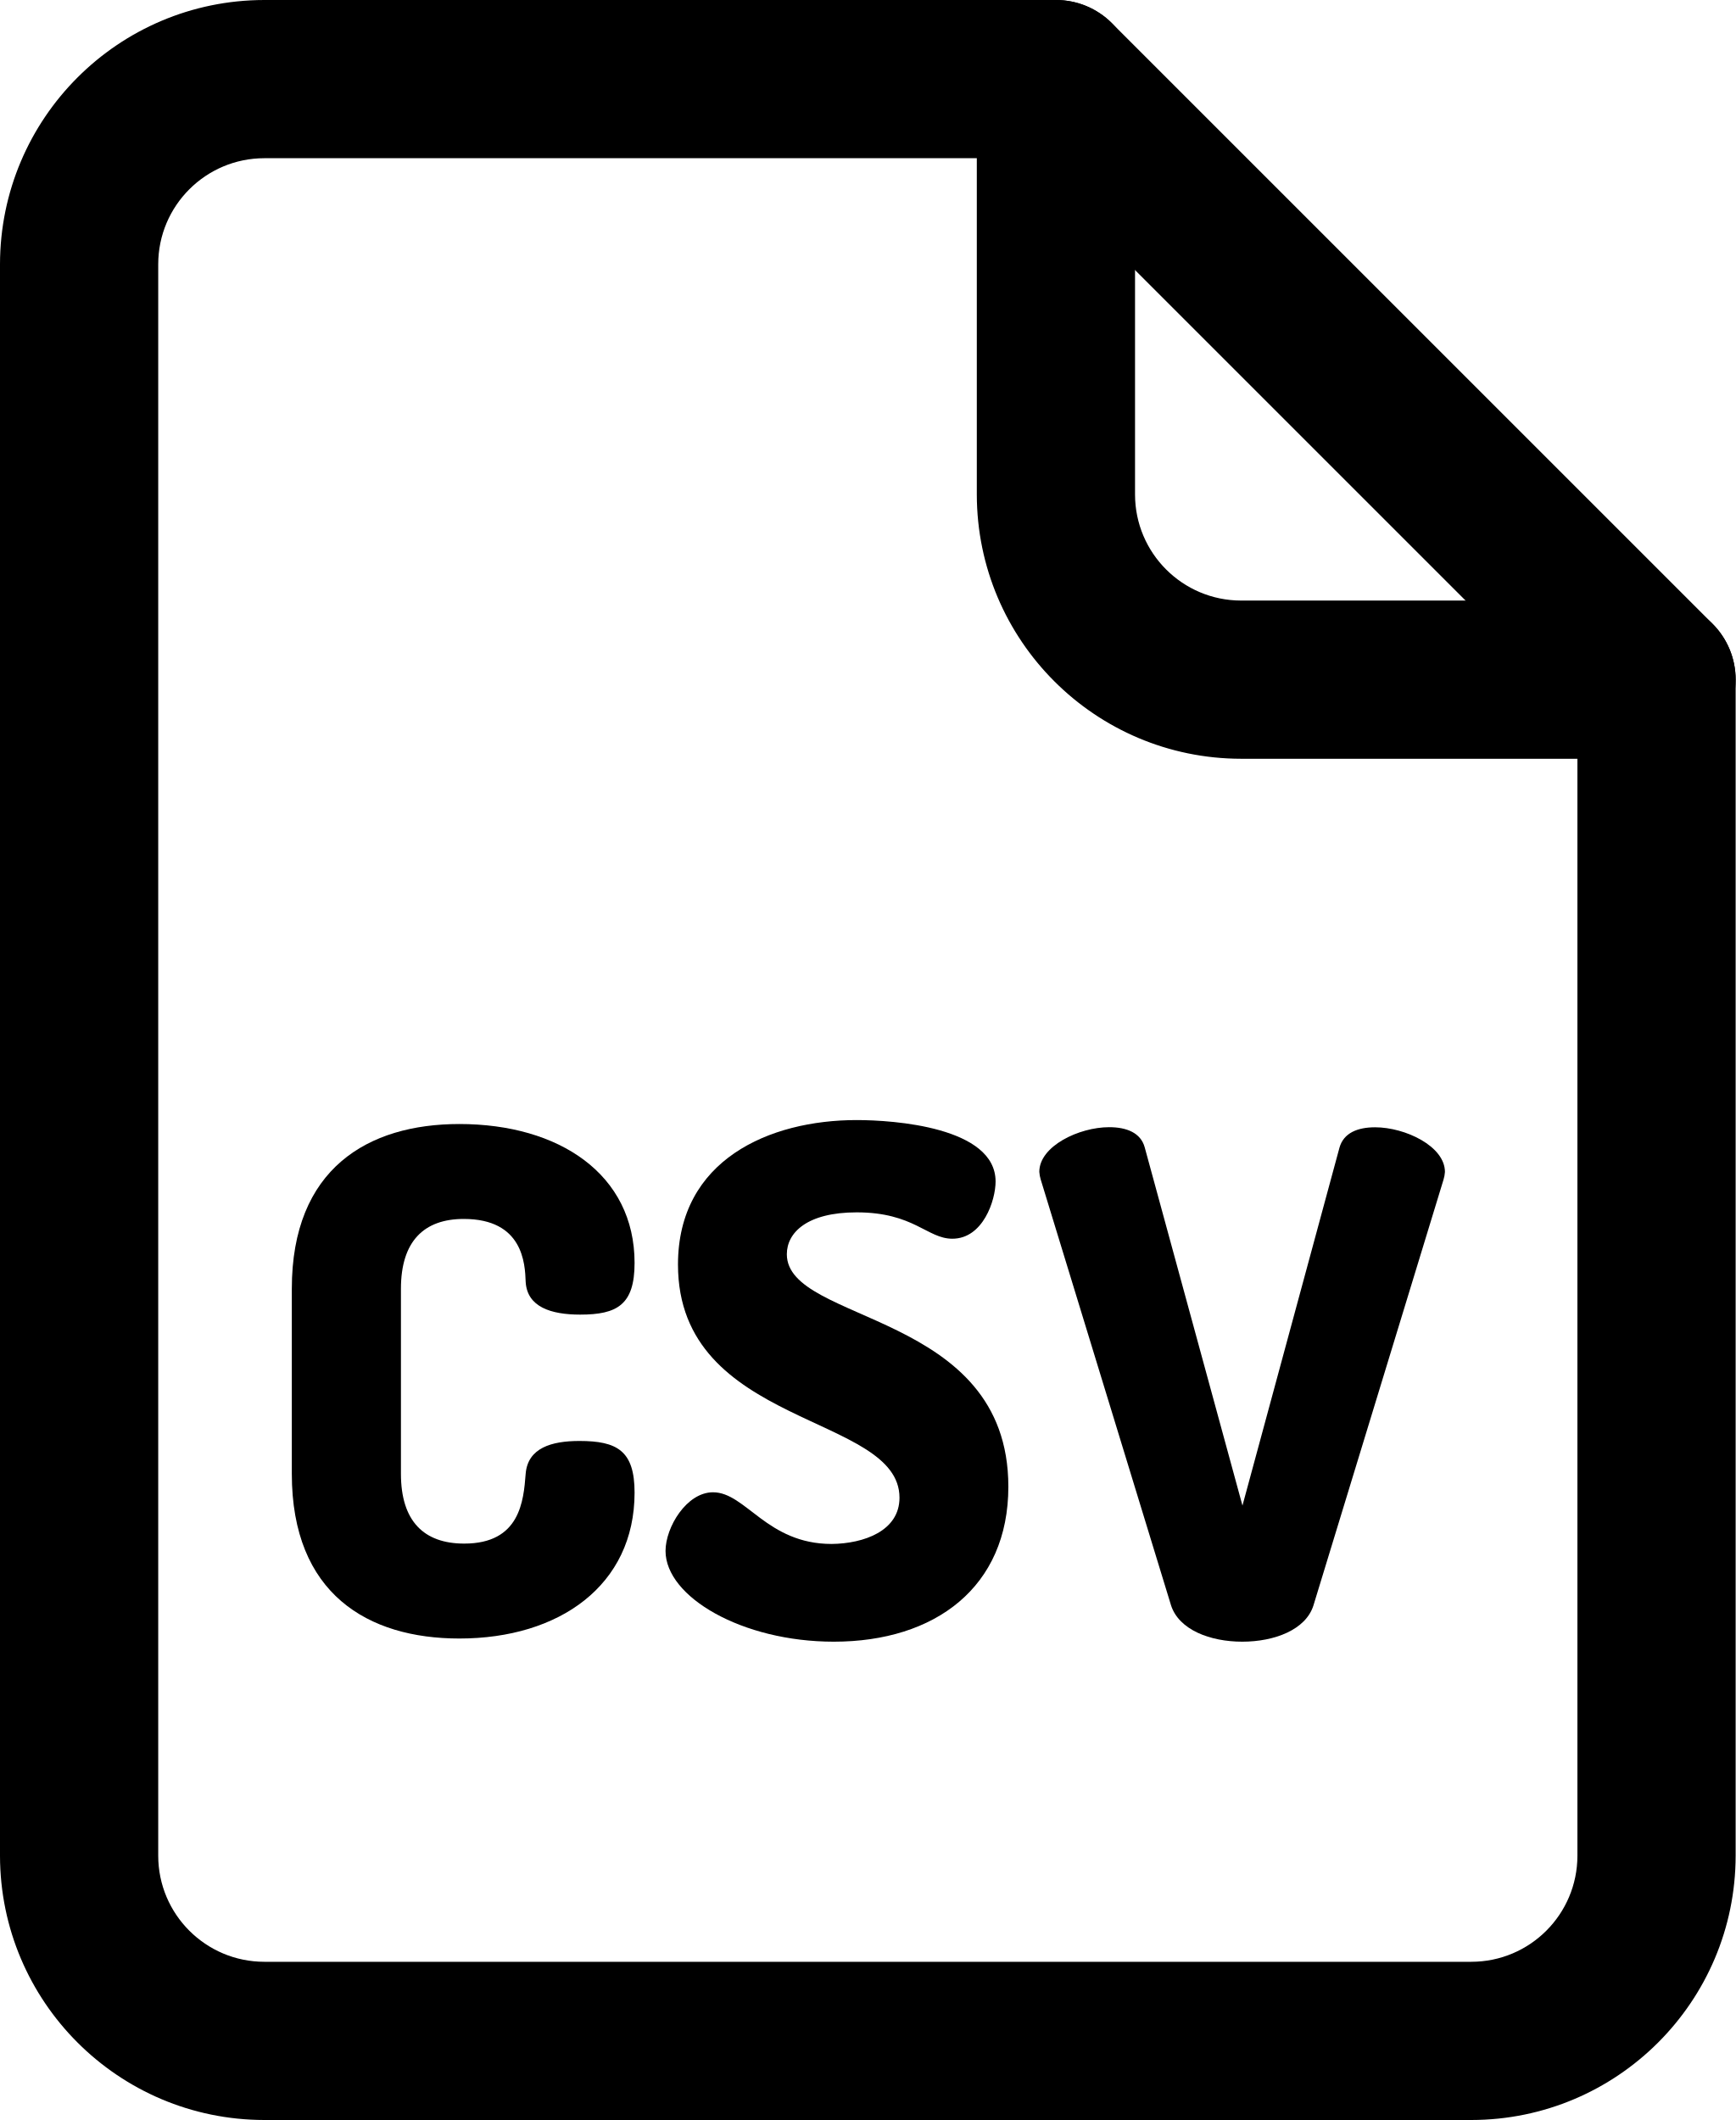
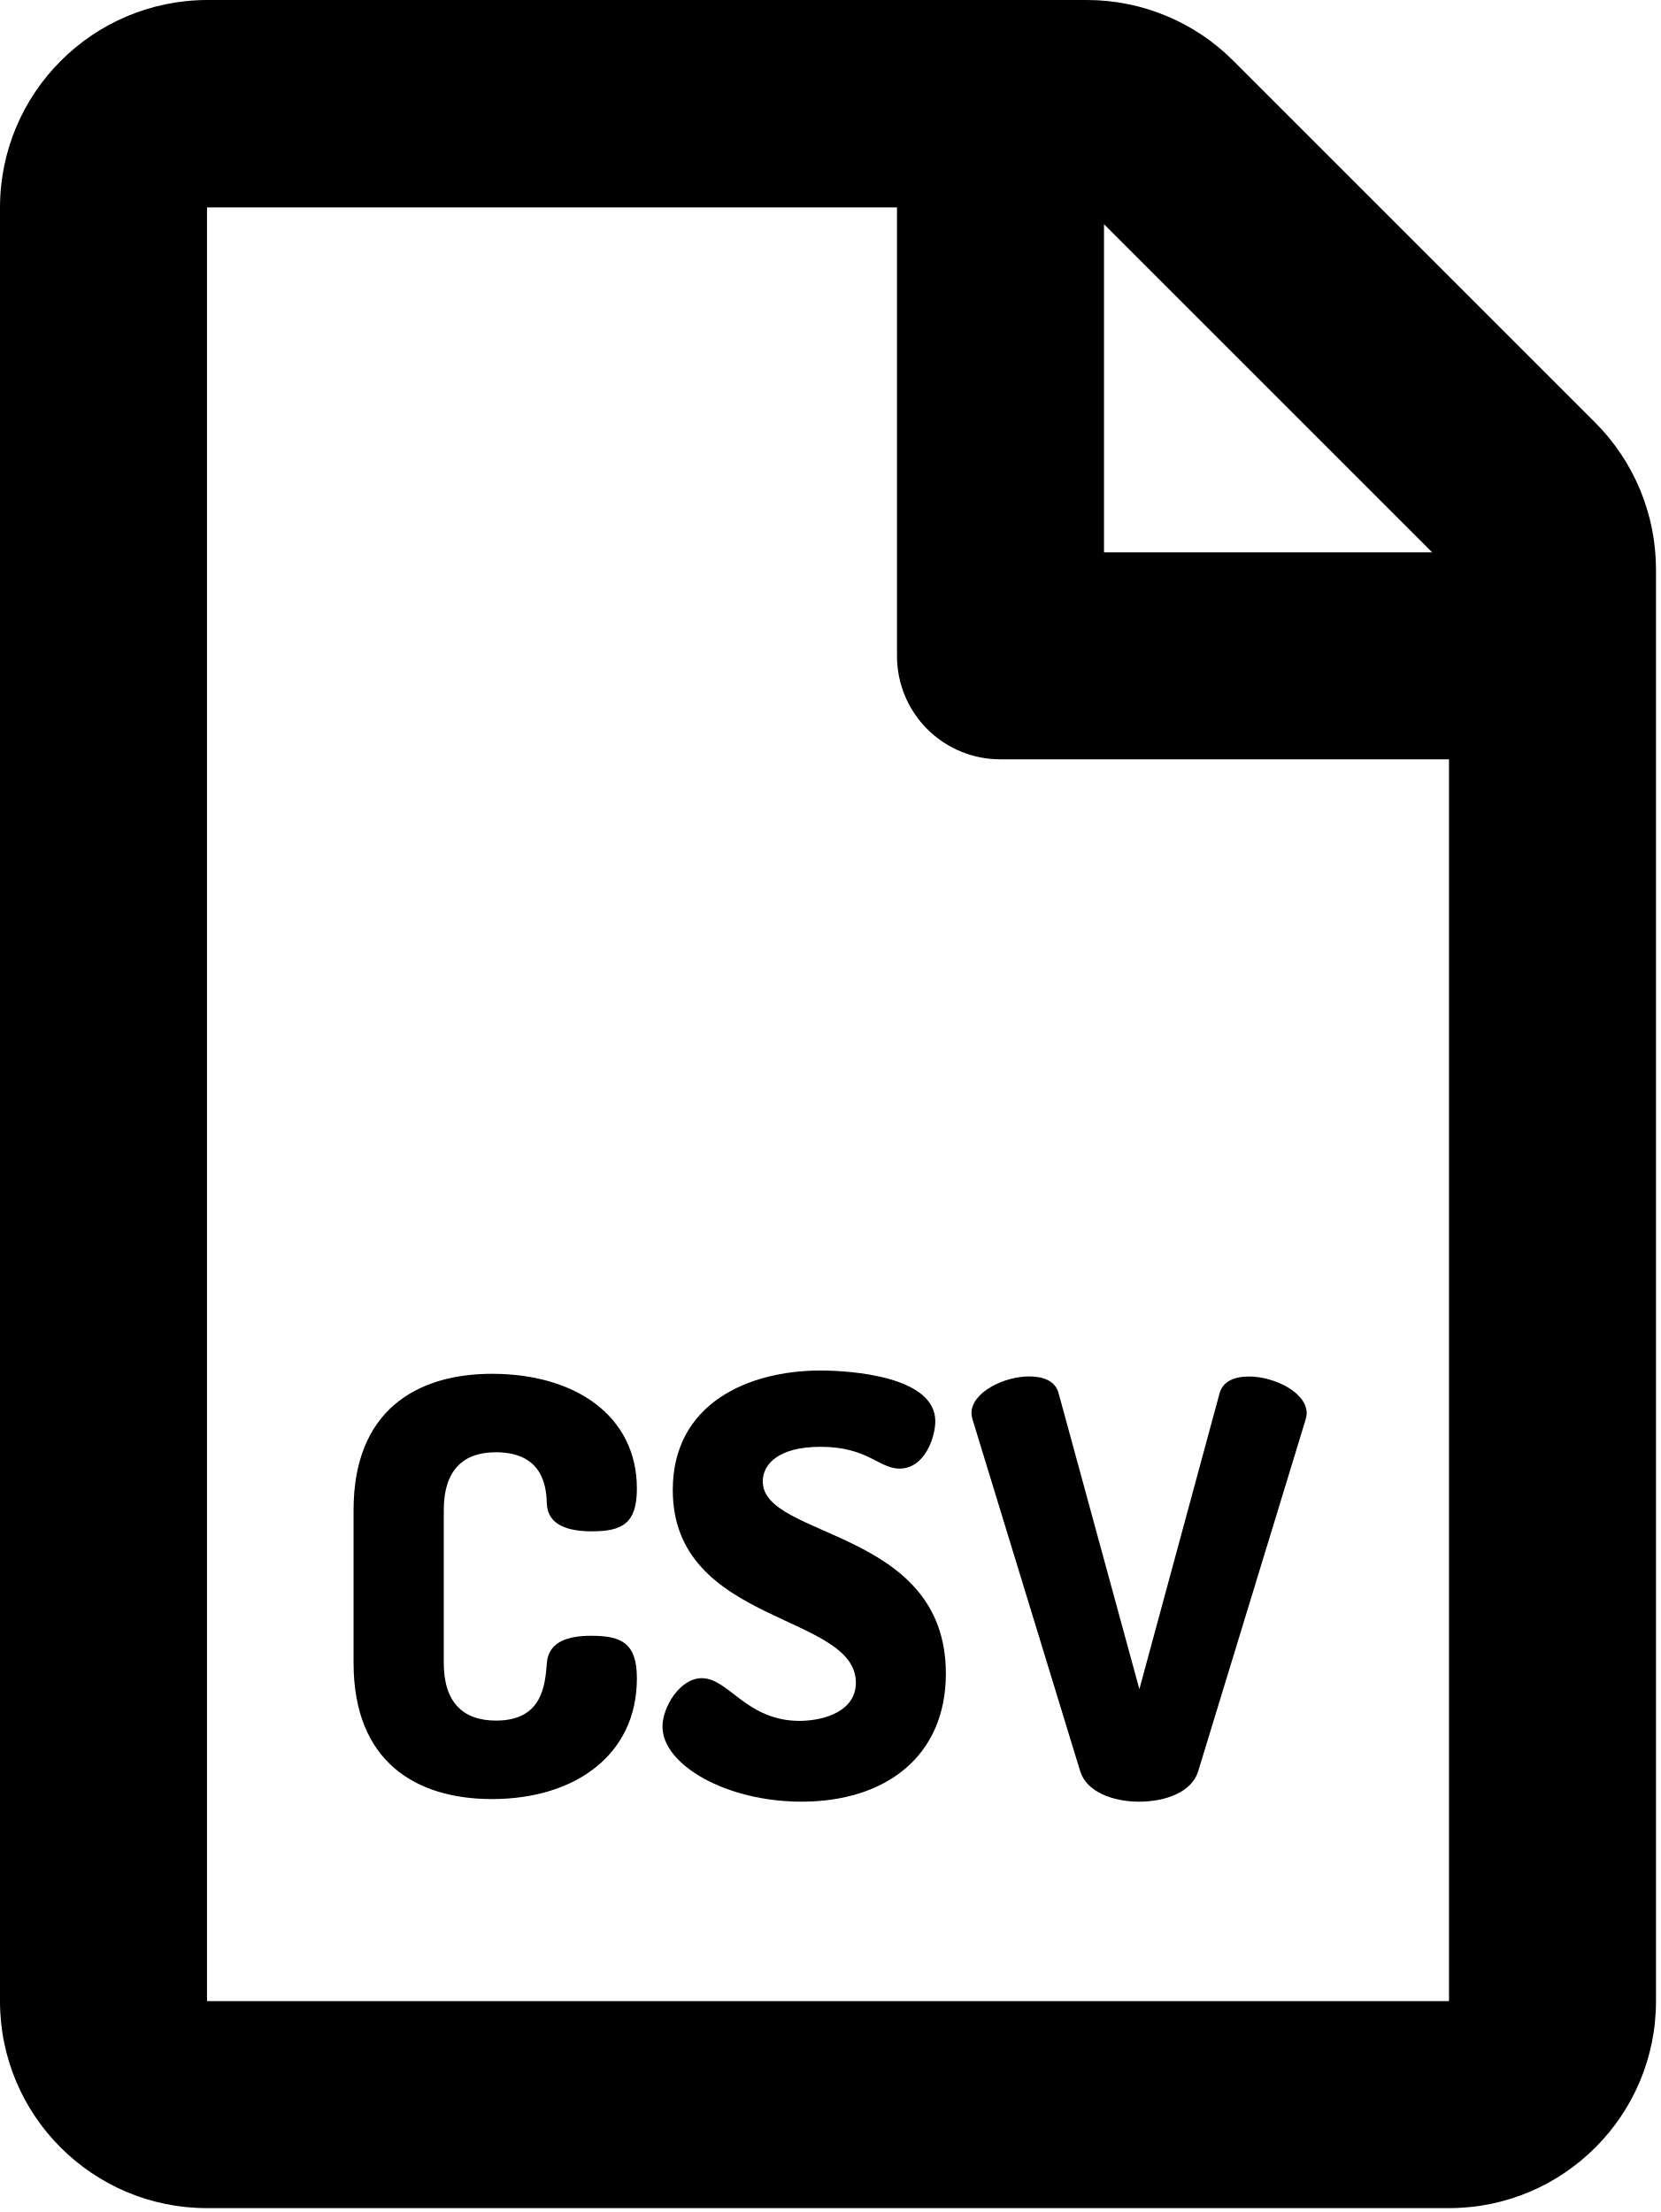
- <svg xmlns="http://www.w3.org/2000/svg" width="329.09" height="402" viewBox="0 0 329.09 402">
-   <g id="_1" data-name="1" transform="translate(-114.45 -48)">
-     <path id="Tracciato_1" data-name="Tracciato 1" d="M393.43,450H164.56a50.17,50.17,0,0,1-50.11-50.11V98.11A50.17,50.17,0,0,1,164.56,48h150.1a15,15,0,0,1,10.61,4.39L439.15,166.27a15,15,0,0,1,4.39,10.61v223A50.17,50.17,0,0,1,393.43,450ZM164.56,78a20.13,20.13,0,0,0-20.11,20.11V399.89A20.13,20.13,0,0,0,164.56,420H393.43a20.13,20.13,0,0,0,20.11-20.11V183.09L308.45,78Z" />
-     <path id="Tracciato_2" data-name="Tracciato 2" d="M428.54,191.88H349.77a50.17,50.17,0,0,1-50.11-50.11V63a15,15,0,0,1,30,0v78.77a20.13,20.13,0,0,0,20.11,20.11h78.77a15,15,0,1,1,0,30Z" />
-     <path id="Tracciato_3" data-name="Tracciato 3" d="M208.38,279.14c-7.55,0-11.91,4.24-11.91,13.24v35.08c0,9,4.36,13.24,12,13.24,10.59,0,11.25-8.08,11.65-13.24.4-4.9,4.9-6.22,10.19-6.22,7.15,0,10.46,1.85,10.46,9.79,0,17.61-14.3,27.67-33.22,27.67-17.35,0-31.77-8.47-31.77-31.24V292.38c0-22.77,14.42-31.24,31.77-31.24,18.92,0,33.22,9.53,33.22,26.34,0,7.95-3.31,9.8-10.32,9.8-5.56,0-10.06-1.46-10.33-6.22C220,287.62,219.63,279.14,208.38,279.14Z" transform="translate(-6)" />
-     <path id="Tracciato_4" data-name="Tracciato 4" d="M291,332c0-16-42-13.24-42-44.21,0-19.86,17.34-27.4,33.88-27.4,7,0,26.34,1.32,26.34,11.65,0,3.57-2.38,10.85-8.2,10.85-4.77,0-7.28-5-18.14-5-9.4,0-13.24,3.84-13.24,7.94,0,13.24,42,10.73,42,44.08,0,19.06-13.9,29.39-33.1,29.39-17.34,0-31.9-8.47-31.9-17.21,0-4.5,4-11.12,9-11.12,6.23,0,10.2,9.8,22.51,9.8C284.23,340.7,291,338.31,291,332Z" transform="translate(-6)" />
-     <path id="Tracciato_9" data-name="Tracciato 9" d="M207.29,271.07a6.431,6.431,0,0,1-.27-1.46c0-4.89,7.55-8.47,13.24-8.47,3.31,0,6,1.06,6.75,3.84l18.53,67.91L263.94,265c.79-2.78,3.44-3.84,6.75-3.84,5.69,0,13.24,3.58,13.24,8.47a6.429,6.429,0,0,1-.27,1.46L259,351.82c-1.45,4.63-7.41,6.88-13.5,6.88s-12-2.25-13.5-6.88Z" transform="translate(104.49 0.6)" />
+ <svg xmlns="http://www.w3.org/2000/svg" width="385" height="513" viewBox="0 0 385 513">
+   <defs>
+     <clipPath id="clip-csv-file-icon-2">
+       <rect width="385" height="513" />
+     </clipPath>
+   </defs>
+   <g id="csv-file-icon-2" clip-path="url(#clip-csv-file-icon-2)">
+     <path id="file-xsd" d="M369.9,97.9,286,14A48,48,0,0,0,252.1-.1H48A48.16,48.16,0,0,0,0,48V464a48,48,0,0,0,48,48H336a48,48,0,0,0,48-48V131.9a48.23,48.23,0,0,0-14.1-34ZM332.1,128H256V51.9ZM48,464V48H208V152a23.94,23.94,0,0,0,24,24H336V464Z" transform="translate(0 0.1)" />
+     <g id="Raggruppa_1" data-name="Raggruppa 1" transform="translate(-1.193 -0.54)">
+       <path id="Tracciato_10" data-name="Tracciato 10" d="M208.736,279.336c-7.632,0-12.04,4.286-12.04,13.384v35.463c0,9.1,4.408,13.384,12.131,13.384,10.706,0,11.373-8.168,11.777-13.384.4-4.953,4.953-6.288,10.3-6.288,7.228,0,10.574,1.87,10.574,9.9,0,17.8-14.456,27.972-33.582,27.972-17.539,0-32.117-8.562-32.117-31.581V292.721c0-23.018,14.577-31.581,32.117-31.581,19.126,0,33.582,9.634,33.582,26.627,0,8.037-3.346,9.907-10.433,9.907-5.621,0-10.17-1.476-10.443-6.288C220.482,287.909,220.108,279.336,208.736,279.336Z" transform="translate(-92.6 58.008)" />
+       <path id="Tracciato_11" data-name="Tracciato 11" d="M291.484,332.781c0-16.175-42.458-13.384-42.458-44.692,0-20.077,17.529-27.7,34.25-27.7,7.076,0,26.627,1.334,26.627,11.777,0,3.609-2.406,10.968-8.289,10.968-4.822,0-7.359-5.055-18.338-5.055-9.5,0-13.384,3.882-13.384,8.027,0,13.384,42.458,10.847,42.458,44.561,0,19.268-14.052,29.711-33.461,29.711-17.529,0-32.248-8.562-32.248-17.4,0-4.549,4.044-11.241,9.1-11.241,6.3,0,10.311,9.907,22.756,9.907C284.64,341.576,291.484,339.16,291.484,332.781Z" transform="translate(-91.827 58)" />
+       <path id="Tracciato_12" data-name="Tracciato 12" d="M207.293,271.178a6.5,6.5,0,0,1-.273-1.476c0-4.943,7.632-8.562,13.384-8.562,3.346,0,6.065,1.072,6.824,3.882l18.732,68.651,18.6-68.631c.8-2.81,3.478-3.882,6.824-3.882,5.752,0,13.384,3.619,13.384,8.562a6.5,6.5,0,0,1-.273,1.476l-24.929,81.611c-1.466,4.681-7.491,6.955-13.647,6.955s-12.131-2.275-13.647-6.955Z" transform="translate(19.436 58.615)" />
+     </g>
  </g>
</svg>
